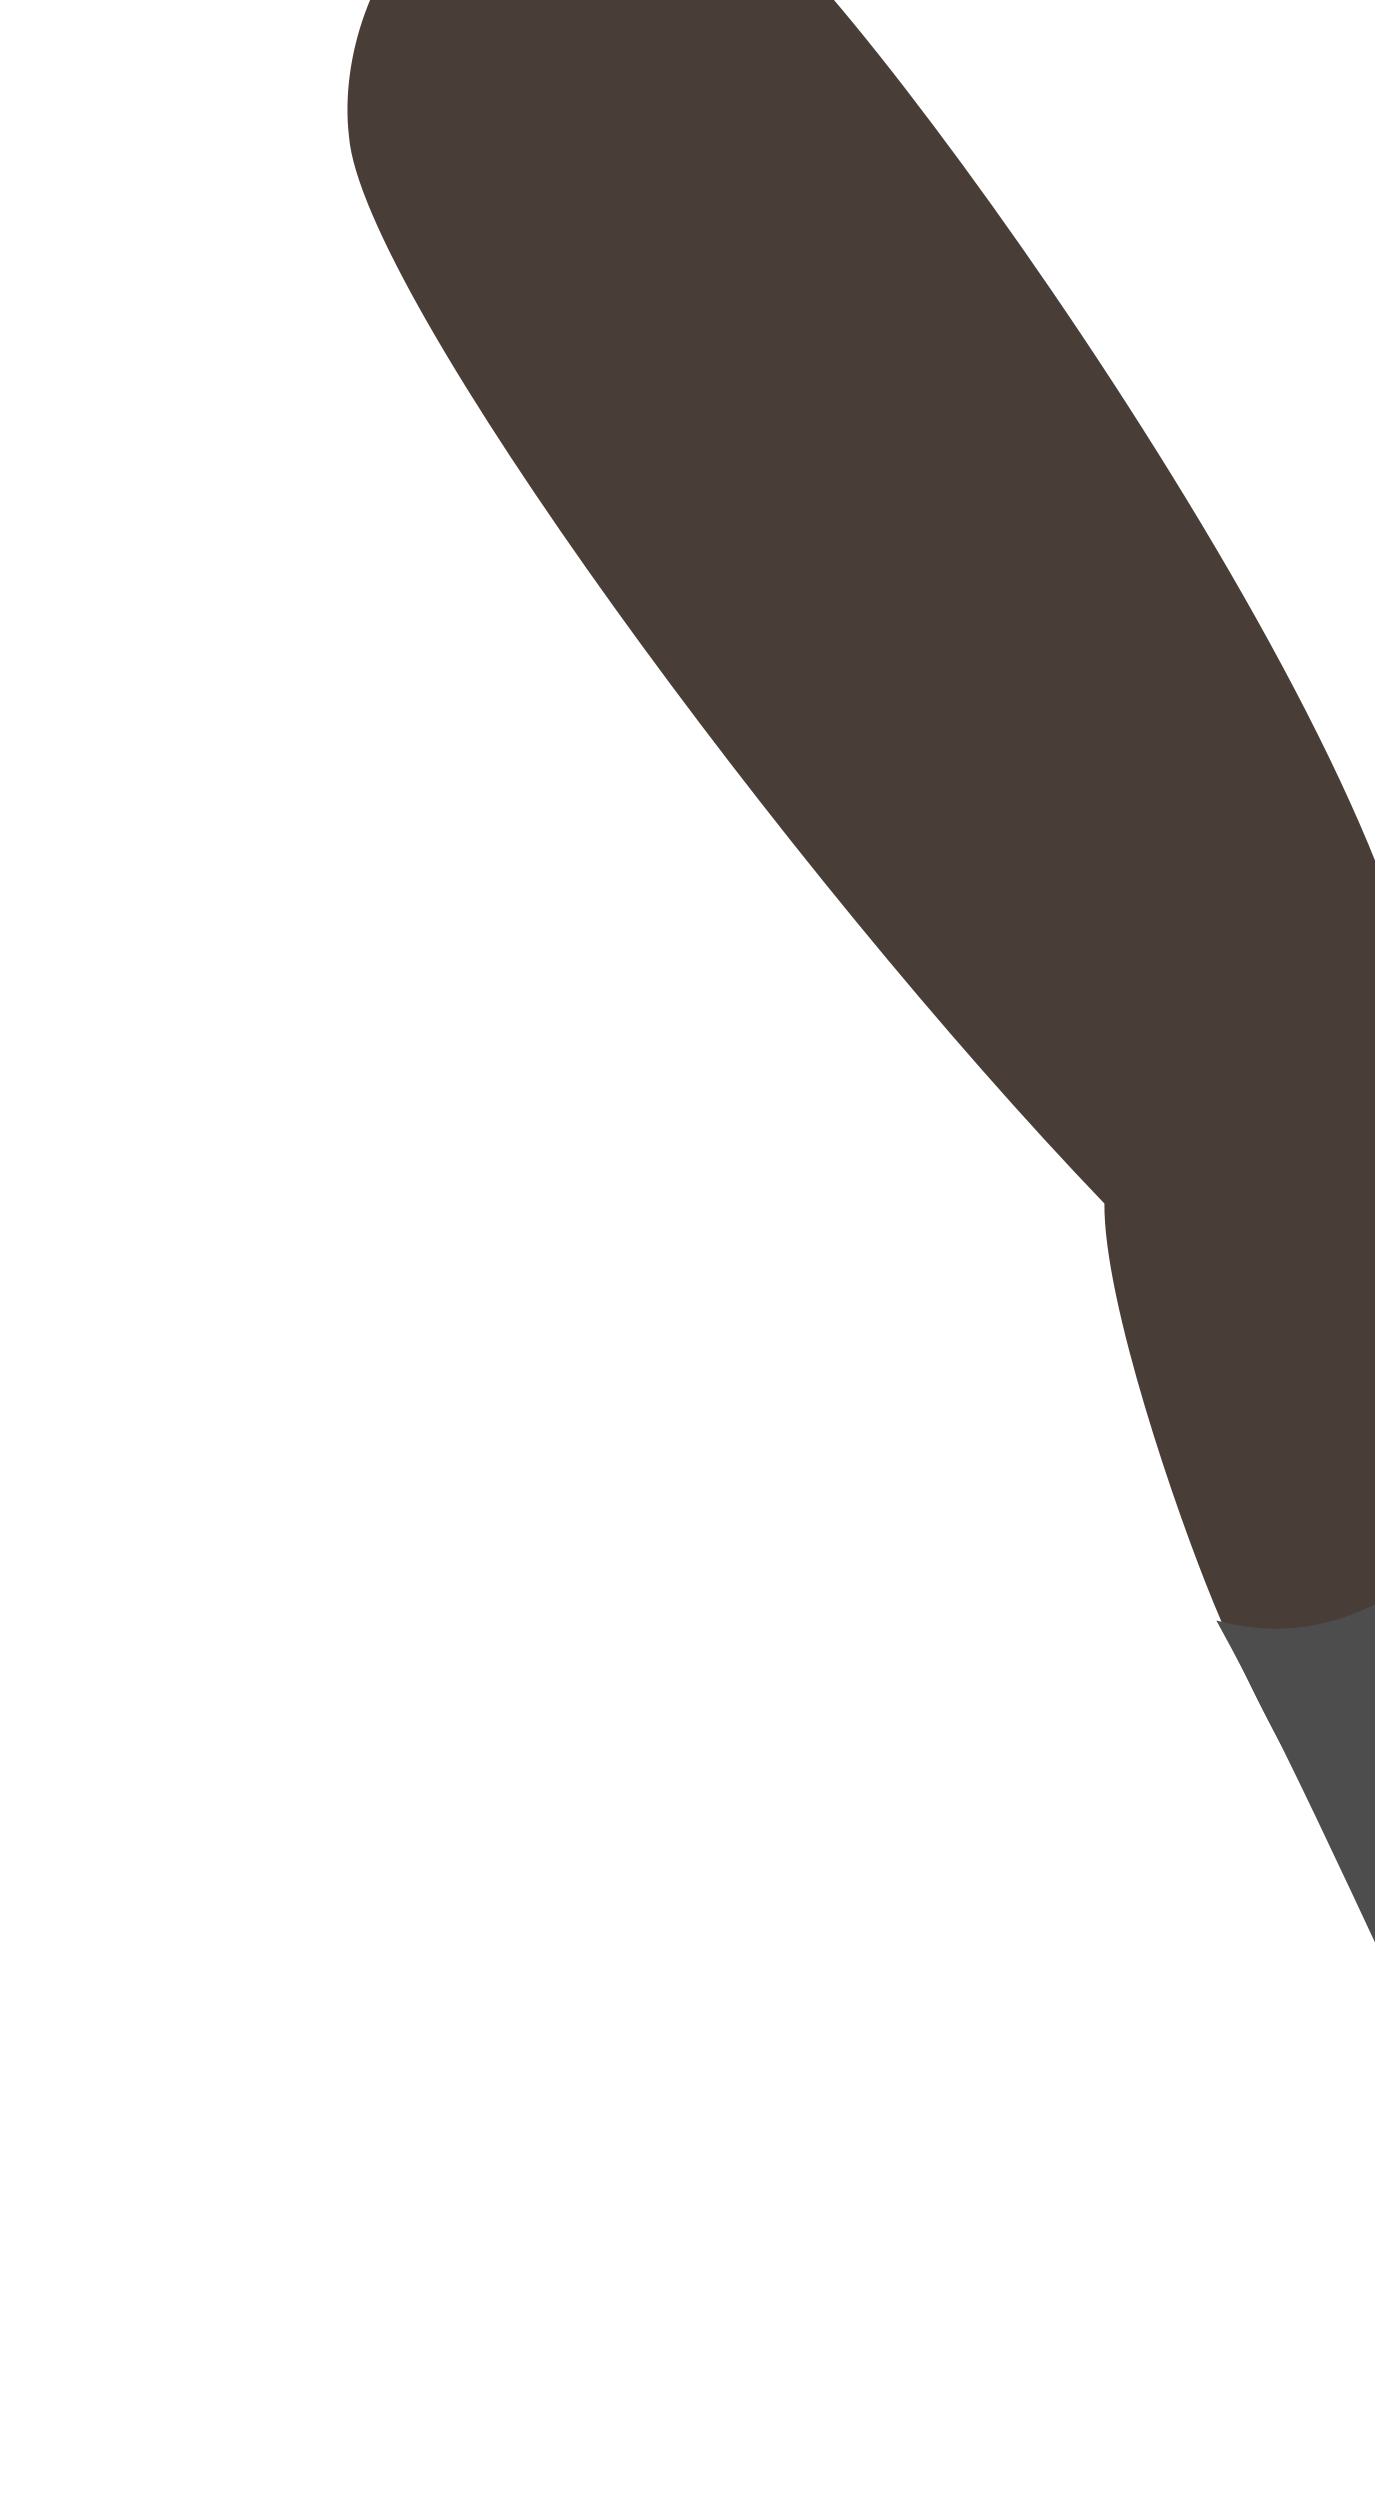
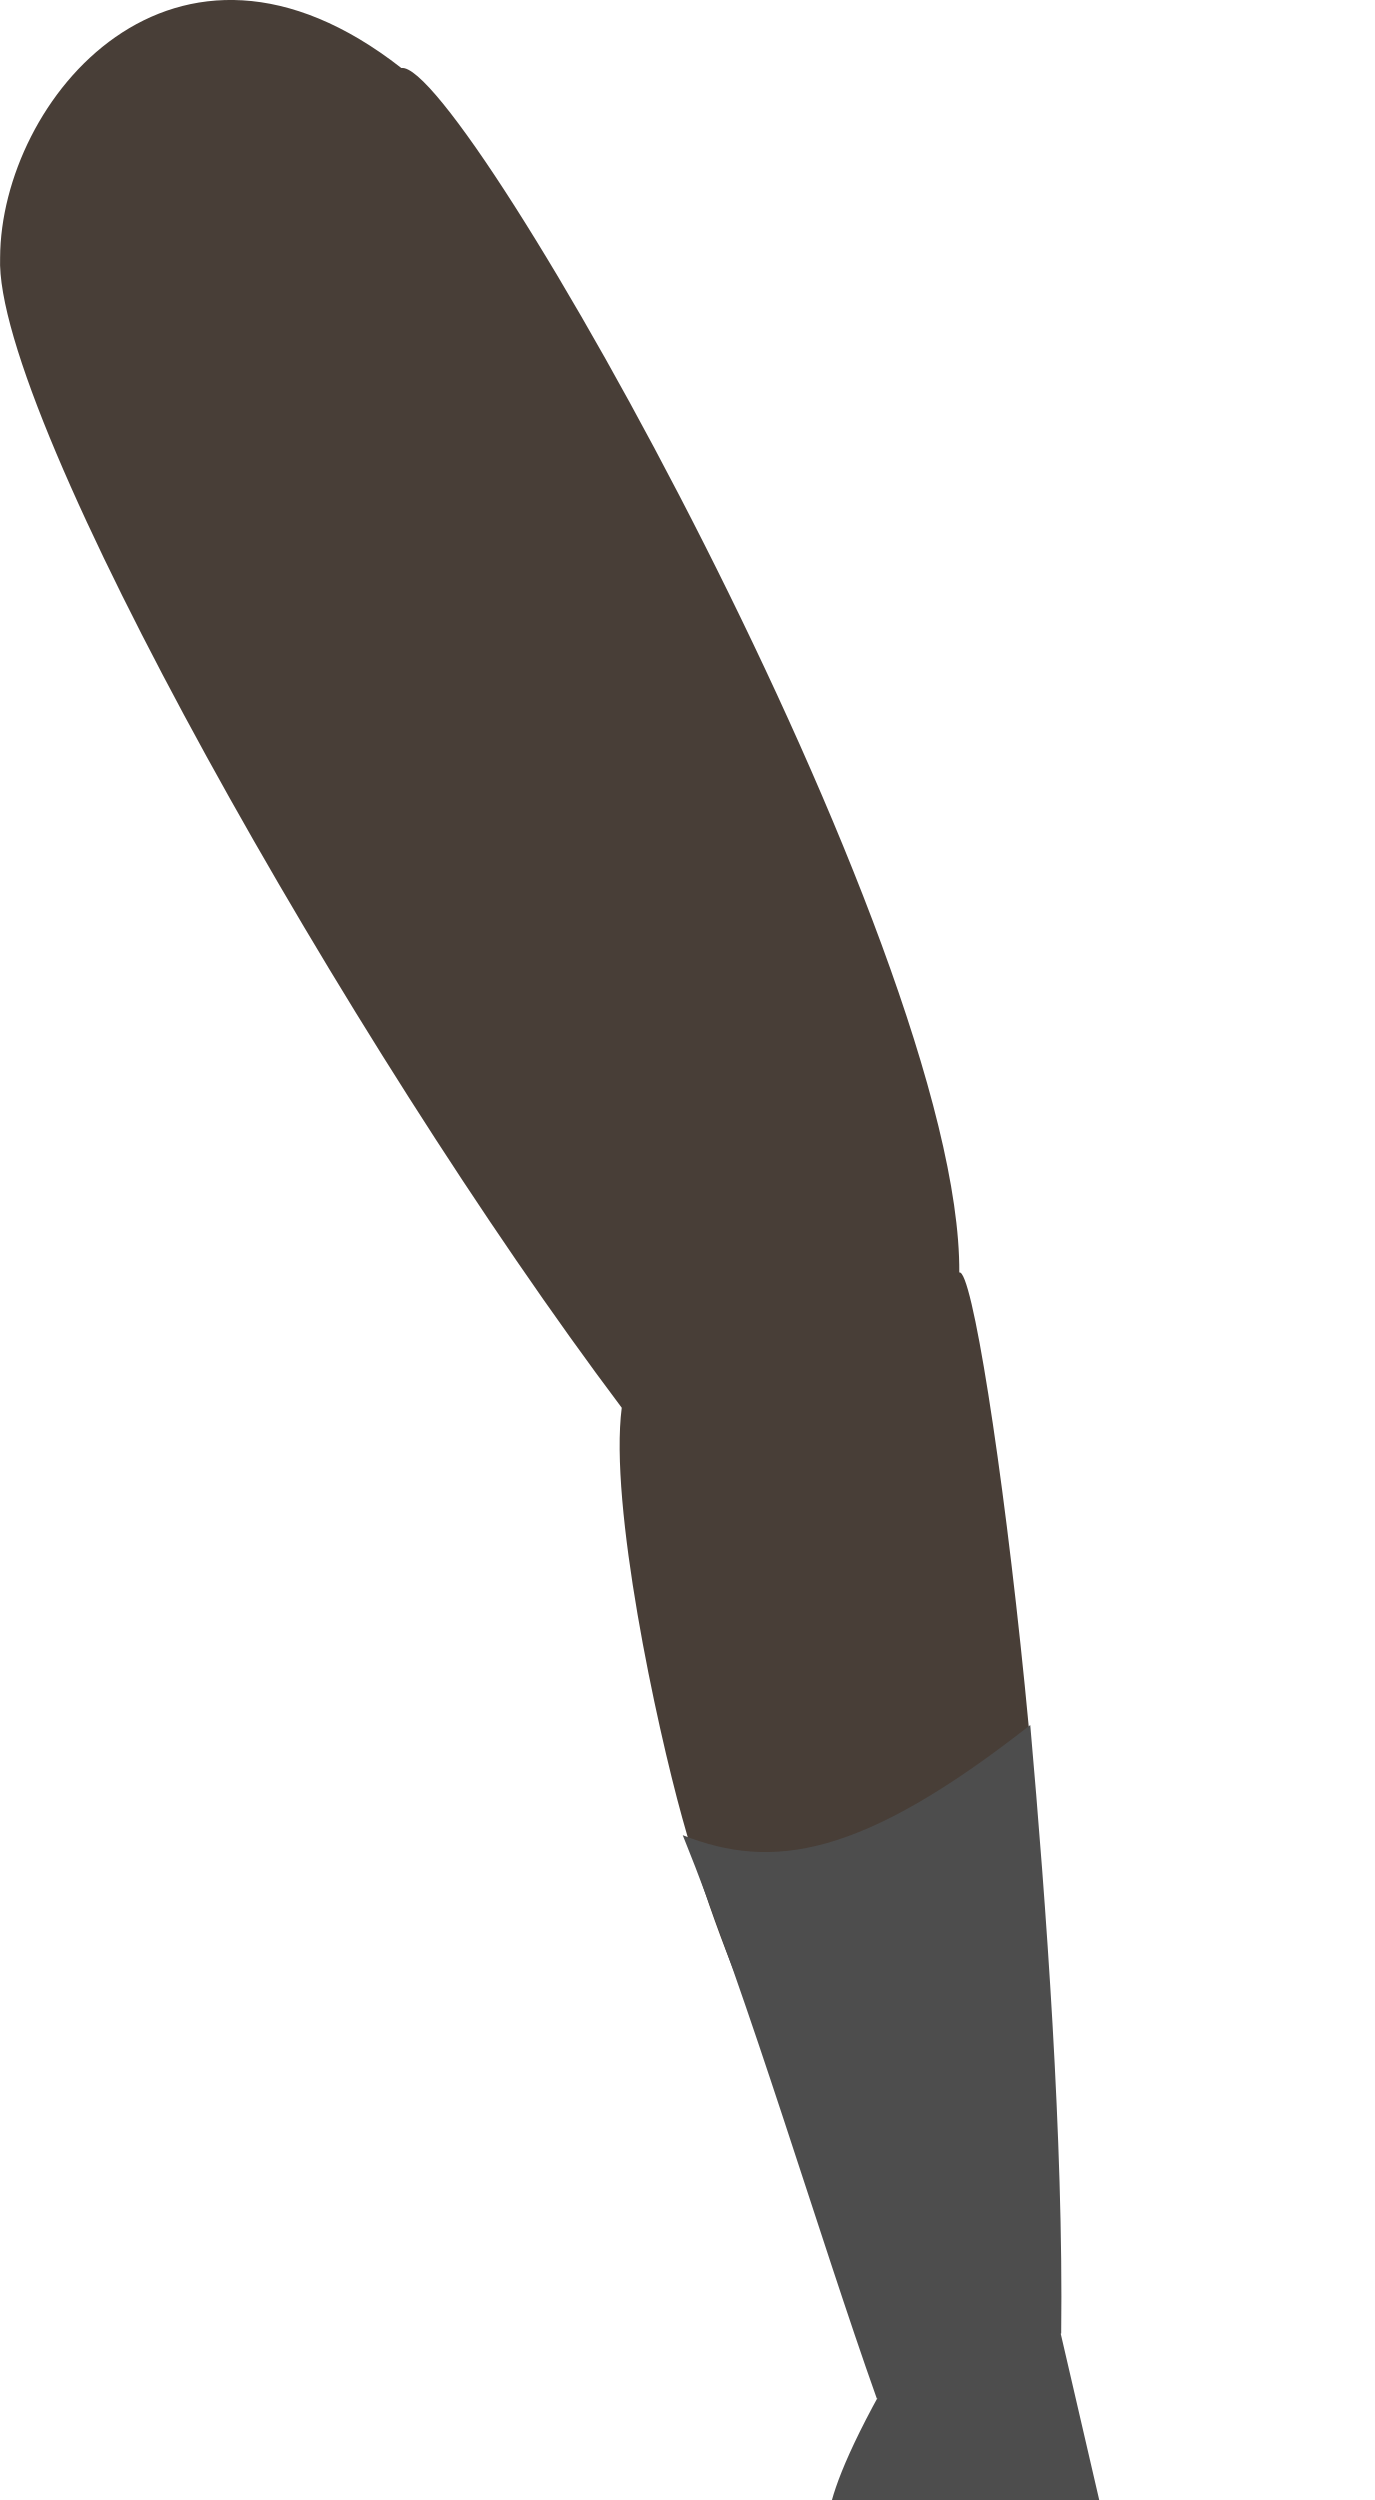
<svg xmlns="http://www.w3.org/2000/svg" id="svg8" version="1.1" viewBox="0 0 60.217 109.545" height="109.545mm" width="60.217mm">
  <defs id="defs2">
    <clipPath id="clipPath4045" clipPathUnits="userSpaceOnUse">
      <path id="path4047" d="M 87.197,57.598 C 88.696,71.31 86.336,84.021 68.798,92.797 L 14.4,175.728 -18.399,142.395 27.466,50.665 Z" style="fill:none;stroke:#000000;stroke-width:0.265px;stroke-linecap:butt;stroke-linejoin:miter;stroke-opacity:1" />
    </clipPath>
  </defs>
  <g style="display:inline" id="layer8">
-     <g transform="translate(-120.5188,-60.59117) rotate(-81.96659,117.4944,35.95448)" id="g1888-1" style="display:inline">
+     <g transform="rotate(-75.06033,14.22535,93.23596)" id="g1888-1" style="display:inline">
      <path id="path1660-9-5-5-3-6" d="m 11.548,120.36 c -8.908,-2.545 -9.037,-0.949 -9.037,-0.949 0,0 -2.826,-2.844 -0.064,-0.069 2.762,2.775 8.488,3.063 8.488,3.063 z" style="fill:#4d4d4d;stroke:none;stroke-width:0.265px;stroke-linecap:butt;stroke-linejoin:miter;stroke-opacity:1" />
      <g id="g1893-7">
        <path id="path1844-1" d="m 13.269,117.914 c 2.48,3.895 2.013,2.142 3.469,7.049 9.221,-0.491 41.485,-13.559 40.867,-14.52 13.904,-3.611 45.787,-34.749 44.691,-37.227 4.973,-11.659 -5.892,-16.597 -12.565,-14.845 -6.789,1.536 -29.392,23.678 -41.665,39.309 -4.275,0.57 -13.022,5.045 -16.669,7.188 -7.94,4.665 -10.585,8.335 -18.127,13.047 z" style="display:inline;fill:#483e37;stroke:none;stroke-width:0.265px;stroke-linecap:butt;stroke-linejoin:miter;stroke-opacity:1" />
        <path id="path1845-8" d="m 9,119.671 c 6.194,-4.26 15.454,-9.909 21.659,-14.58 -0.489,4.215 1.091,7.833 8.59,13.468 -7.448,2.707 -17.212,6.101 -25.41,8.183 z" style="fill:#4d4d4d;stroke:none;stroke-width:0.265px;stroke-linecap:butt;stroke-linejoin:miter;stroke-opacity:1" />
      </g>
      <path style="fill:#4d4d4d;stroke:none;stroke-width:0.265px;stroke-linecap:butt;stroke-linejoin:miter;stroke-opacity:1" d="m 8.233,119.978 -7.152,1.096 c -0.704,6.484 2.078,8.553 4.784,9.878 l 8.05,-4.275 c -0.277,-4.291 -0.582,-7.287 -5.682,-6.699 z" id="path895-3-2-1-0-2" />
    </g>
  </g>
</svg>
